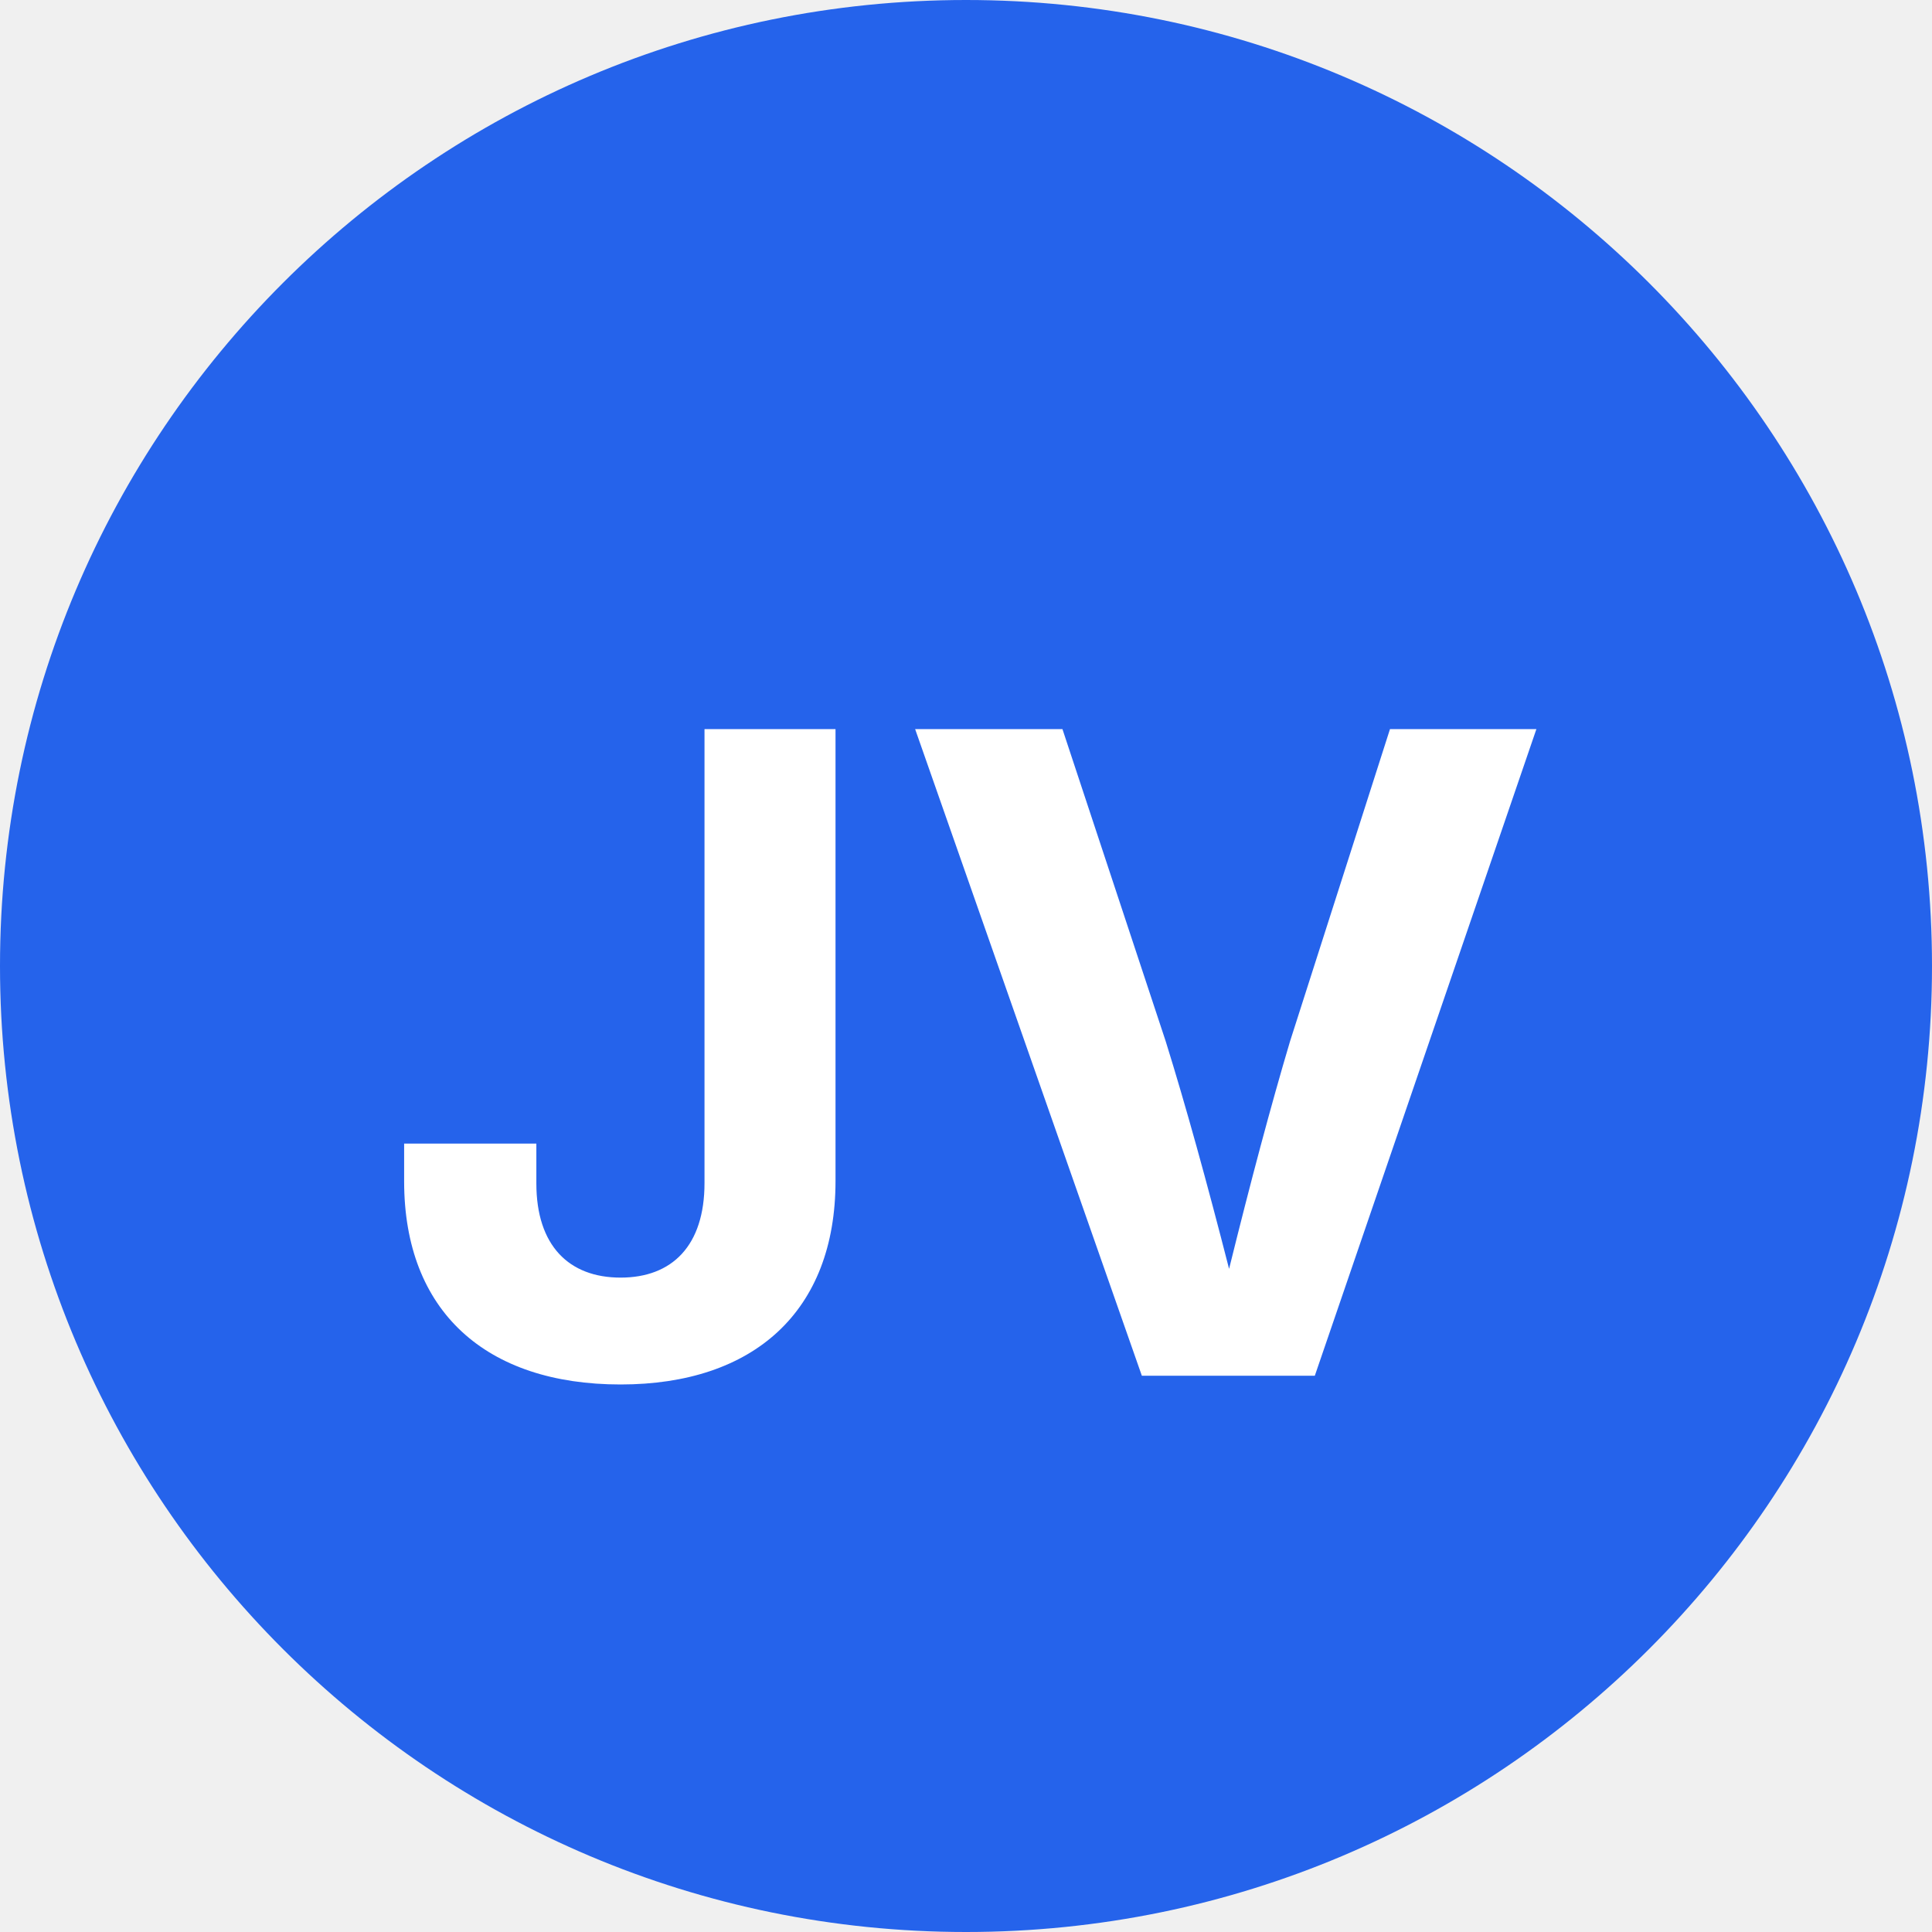
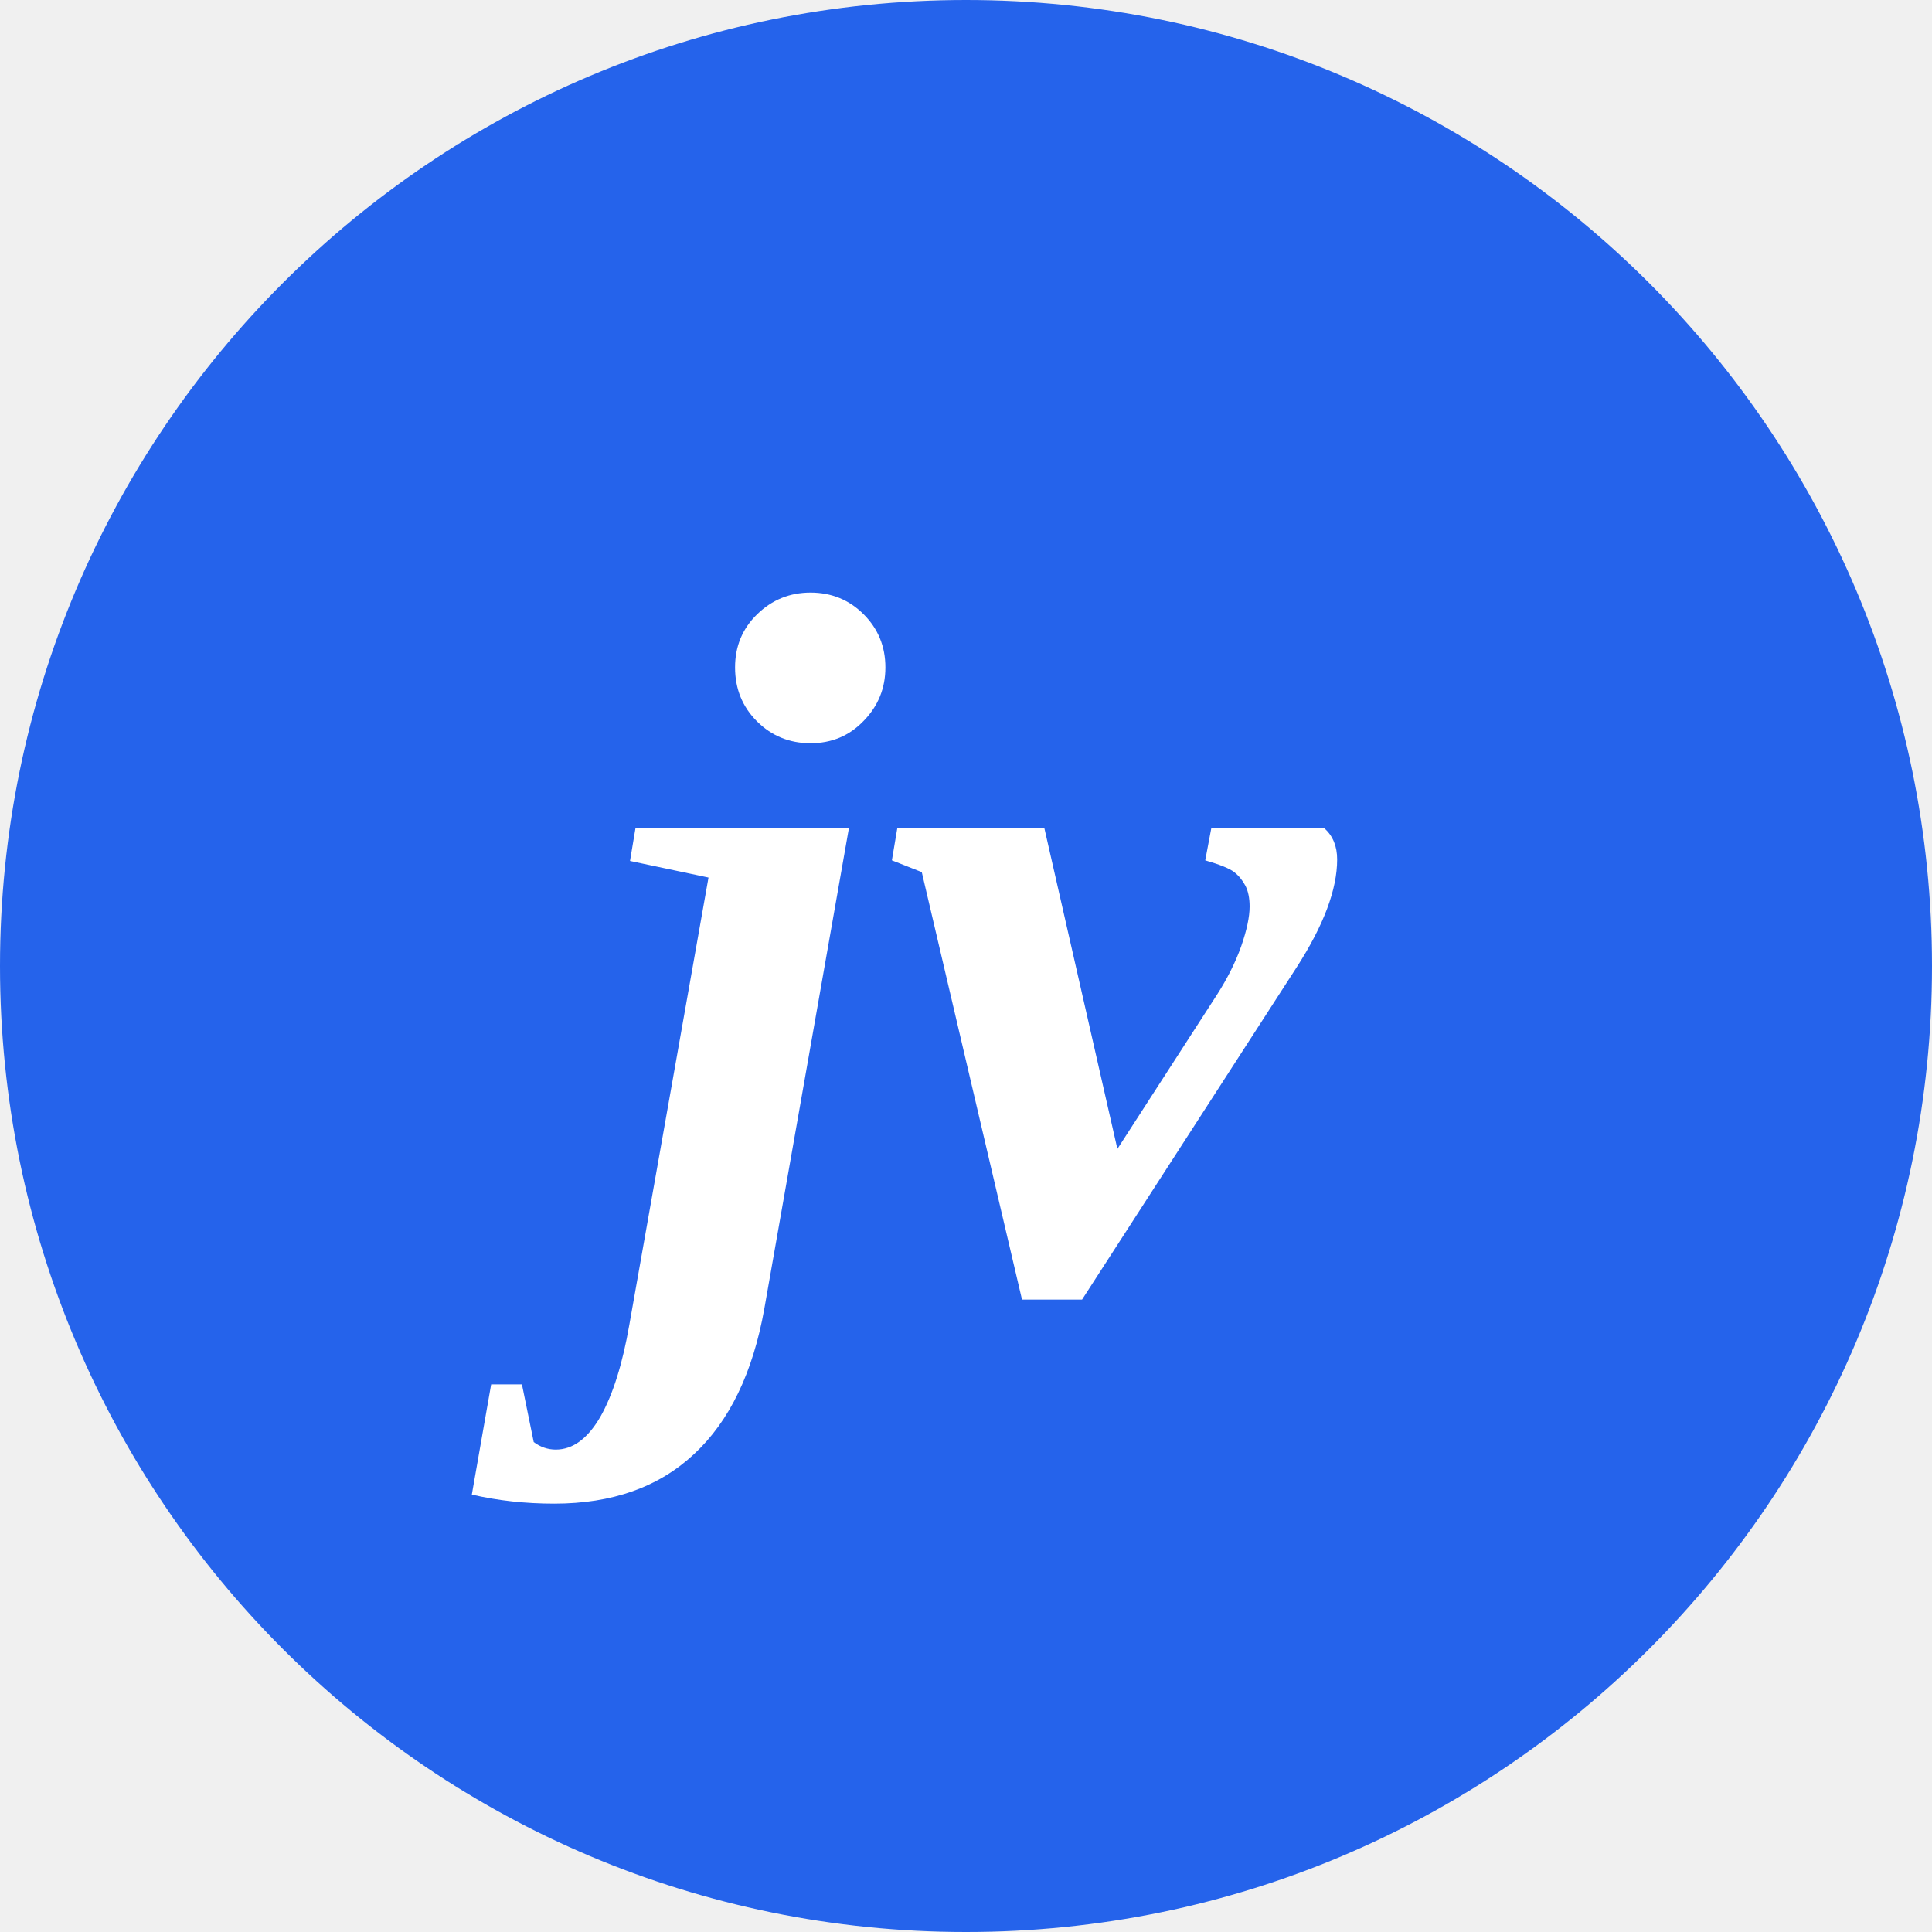
<svg xmlns="http://www.w3.org/2000/svg" viewBox="0 0 100 100">
  <circle cx="50" cy="50" r="50" fill="#2563eb" />
-   <text x="50%" y="54%" font-family="system-ui, -apple-system, sans-serif" font-size="46" font-weight="bold" fill="#ffffff" text-anchor="middle" dominant-baseline="middle">JV</text>
+   <text x="50%" y="52%" font-family="'Georgia', 'Times New Roman', serif" font-style="italic" font-size="52" font-weight="bold" fill="#ffffff" text-anchor="middle" dominant-baseline="middle">jv</text>
</svg>
